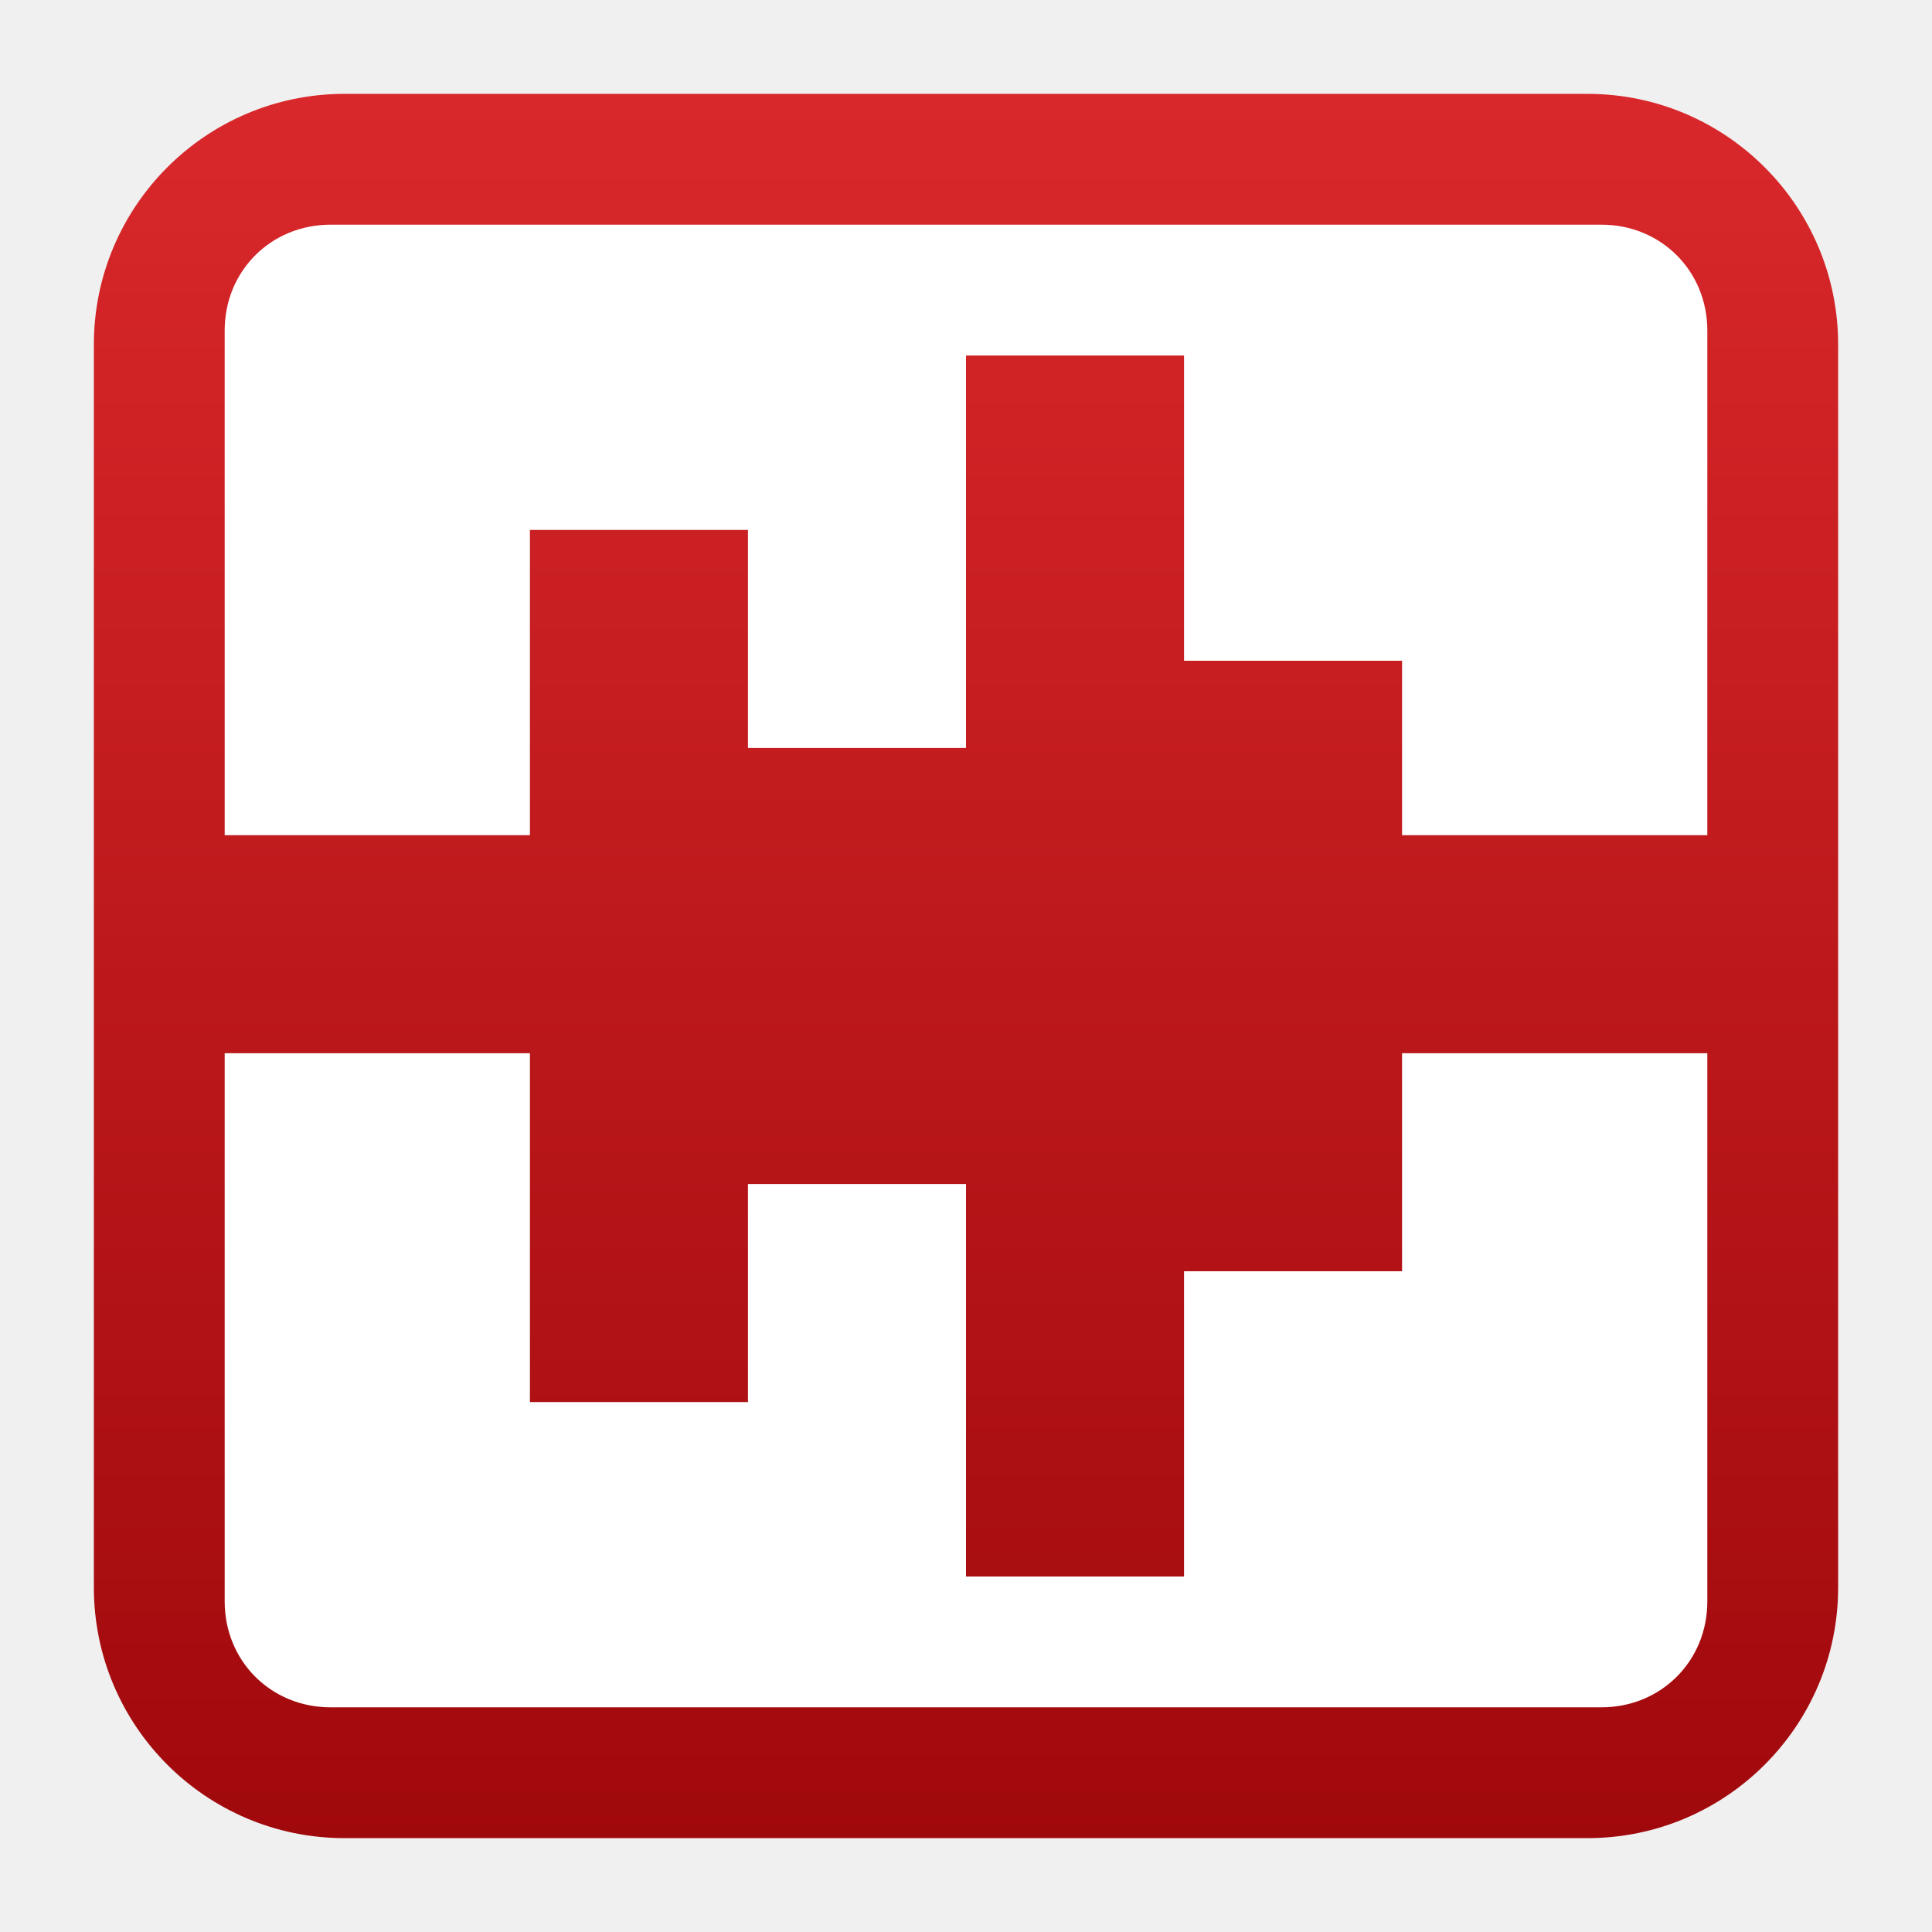
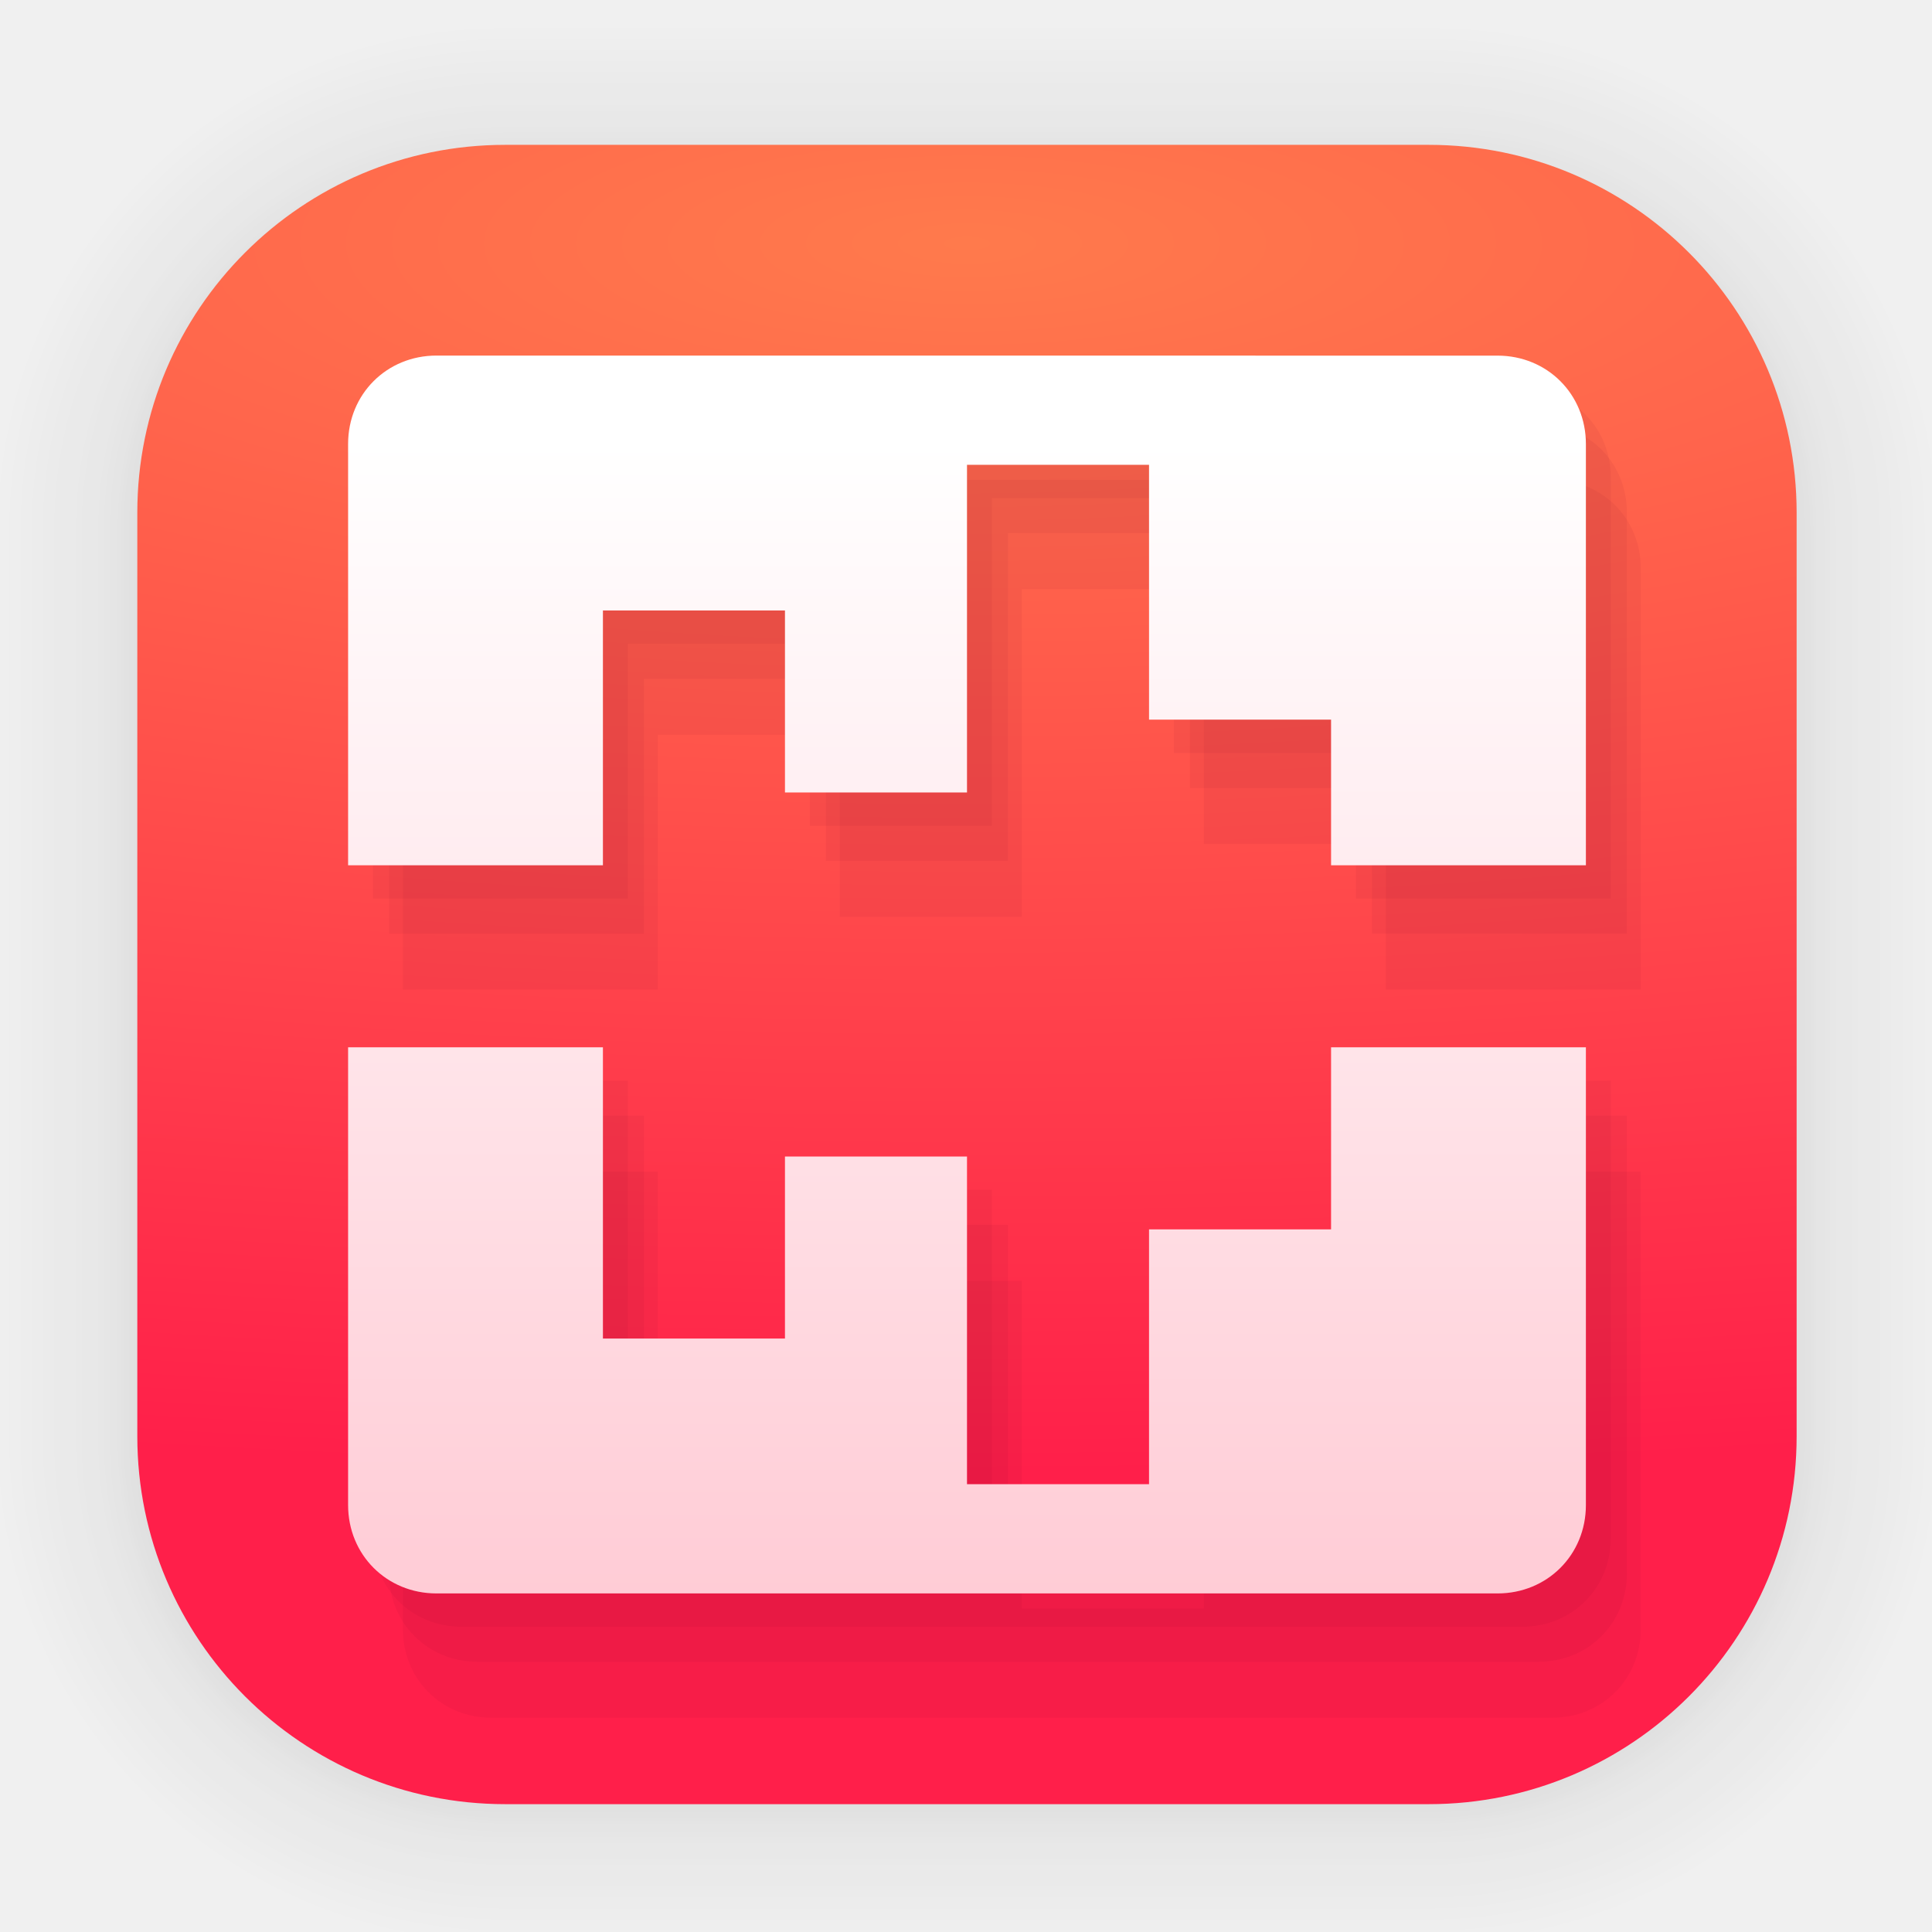
- <svg xmlns="http://www.w3.org/2000/svg" clip-rule="evenodd" fill-rule="evenodd" stroke-linejoin="round" stroke-miterlimit="2" viewBox="0 0 48 48">
-   <linearGradient id="a" x2="1" gradientTransform="matrix(0 -43.3916 43.3916 0 24 45.7236)" gradientUnits="userSpaceOnUse">
-     <stop stop-color="#a0090c" offset="0" />
-     <stop stop-color="#d9282b" offset="1" />
-   </linearGradient>
-   <path d="m39.44 2.332c3.438 0 6.228 2.79 6.228 6.228v30.88c0 3.438-2.79 6.228-6.228 6.228h-30.88c-3.438 0-6.228-2.79-6.228-6.228v-30.88c0-3.438 2.79-6.228 6.228-6.228z" fill="url(#a)" />
-   <path d="m8.212 5.582c-1.48 0-2.63 1.15-2.63 2.63v12.538h7.584v-7.584h5.417v5.417h5.417v-9.751h5.417v7.584h5.417v4.334h7.584v-12.538c0-1.48-1.15-2.63-2.63-2.63zm-2.63 20.585v13.621c0 1.48 1.15 2.63 2.63 2.63h31.576c1.48 0 2.63-1.15 2.63-2.63v-13.621h-7.584v5.417h-5.417v7.584h-5.417v-9.751h-5.417v5.417h-5.417v-8.667z" fill="#ffffff" fill-rule="nonzero" />
+ <svg xmlns="http://www.w3.org/2000/svg" xmlns:xlink="http://www.w3.org/1999/xlink" width="128" height="128" viewBox="0 0 33.867 33.867" version="1.1" id="svg1443">
+   <defs id="defs1437">
+     <linearGradient id="linearGradient1057">
+       <stop style="stop-color:#ffffff;stop-opacity:1;" offset="0" id="stop1053" />
+       <stop style="stop-color:#ff1f4a;stop-opacity:1" offset="1" id="stop1055" />
+     </linearGradient>
+     <linearGradient id="linearGradient1672">
+       <stop style="stop-color:#ff7a4c;stop-opacity:1" offset="0" id="stop1668" />
+       <stop style="stop-color:#ff1f4a;stop-opacity:1" offset="1" id="stop1670" />
+     </linearGradient>
+     <filter color-interpolation-filters="sRGB" height="1.131" width="1.111" y="-0.066" x="-0.055" id="c-9">
+       <feGaussianBlur id="feGaussianBlur1093" stdDeviation="1.106" />
+     </filter>
+     <linearGradient gradientUnits="userSpaceOnUse" gradientTransform="matrix(0.13235,0,0,0.13075,-32.379,1.0873)" y2="269.49" y1="235.15" x2="657.65" x1="319.21" id="a-12">
+       <stop id="stop1076" offset="0" stop-color="#e54c18" />
+       <stop id="stop1078" offset="1" stop-color="#fec350" />
+     </linearGradient>
+     <radialGradient xlink:href="#linearGradient1672" id="radialGradient1676" cx="16.951" cy="4.265" fx="16.951" fy="4.265" r="14.544" gradientUnits="userSpaceOnUse" gradientTransform="matrix(5.030995,0,0,1.482452,-68.32995,-2.057593)" />
+     <linearGradient xlink:href="#linearGradient1057" id="linearGradient1059" x1="6.102" y1="7.74" x2="6.102" y2="96.48" gradientUnits="userSpaceOnUse" />
+   </defs>
+   <g id="layer1">
+     <g style="opacity:0.188" transform="matrix(0.9757321,0,0,0.9636099,-65.73723,-36.32765)" id="g1702">
+       <rect ry="6.61" rx="6.61" y="40.71" x="69.84" height="29.811" width="29.811" id="rect1634" style="fill:none;fill-opacity:1;stroke:#000000;stroke-width:0.1;stroke-linecap:round;stroke-linejoin:round;stroke-miterlimit:4;stroke-dasharray:none;stroke-opacity:0.02" />
+       <rect style="fill:none;fill-opacity:1;stroke:#000000;stroke-width:0.2;stroke-linecap:round;stroke-linejoin:round;stroke-miterlimit:4;stroke-dasharray:none;stroke-opacity:0.02" id="rect1638" width="29.811" height="29.811" x="69.84" y="40.71" rx="6.61" ry="6.61" />
+       <rect ry="6.61" rx="6.61" y="40.71" x="69.84" height="29.811" width="29.811" id="rect1640" style="fill:none;fill-opacity:1;stroke:#000000;stroke-width:0.3;stroke-linecap:round;stroke-linejoin:round;stroke-miterlimit:4;stroke-dasharray:none;stroke-opacity:0.02" />
+       <rect style="fill:none;fill-opacity:1;stroke:#000000;stroke-width:0.4;stroke-linecap:round;stroke-linejoin:round;stroke-miterlimit:4;stroke-dasharray:none;stroke-opacity:0.02" id="rect1642" width="29.811" height="29.811" x="69.84" y="40.71" rx="6.61" ry="6.61" />
+       <rect ry="6.61" rx="6.61" y="40.71" x="69.84" height="29.811" width="29.811" id="rect1644" style="fill:none;fill-opacity:1;stroke:#000000;stroke-width:0.5;stroke-linecap:round;stroke-linejoin:round;stroke-miterlimit:4;stroke-dasharray:none;stroke-opacity:0.02" />
+       <rect style="fill:none;fill-opacity:1;stroke:#000000;stroke-width:0.6;stroke-linecap:round;stroke-linejoin:round;stroke-miterlimit:4;stroke-dasharray:none;stroke-opacity:0.02" id="rect1646" width="29.811" height="29.811" x="69.84" y="40.71" rx="6.61" ry="6.61" />
+       <rect ry="6.61" rx="6.61" y="40.71" x="69.84" height="29.811" width="29.811" id="rect1648" style="fill:none;fill-opacity:1;stroke:#000000;stroke-width:0.7;stroke-linecap:round;stroke-linejoin:round;stroke-miterlimit:4;stroke-dasharray:none;stroke-opacity:0.02" />
+       <rect style="fill:none;fill-opacity:1;stroke:#000000;stroke-width:0.8;stroke-linecap:round;stroke-linejoin:round;stroke-miterlimit:4;stroke-dasharray:none;stroke-opacity:0.02" id="rect1650" width="29.811" height="29.811" x="69.84" y="40.71" rx="6.61" ry="6.61" />
+       <rect ry="6.61" rx="6.61" y="40.71" x="69.84" height="29.811" width="29.811" id="rect1652" style="fill:none;fill-opacity:1;stroke:#000000;stroke-width:1;stroke-linecap:round;stroke-linejoin:round;stroke-miterlimit:4;stroke-dasharray:none;stroke-opacity:0.02" />
+       <rect style="fill:none;fill-opacity:1;stroke:#000000;stroke-width:1.2;stroke-linecap:round;stroke-linejoin:round;stroke-miterlimit:4;stroke-dasharray:none;stroke-opacity:0.02" id="rect1654" width="29.811" height="29.811" x="69.84" y="40.71" rx="6.61" ry="6.61" />
+       <rect ry="6.61" rx="6.61" y="40.71" x="69.84" height="29.811" width="29.811" id="rect1656" style="fill:none;fill-opacity:1;stroke:#000000;stroke-width:1.4;stroke-linecap:round;stroke-linejoin:round;stroke-miterlimit:4;stroke-dasharray:none;stroke-opacity:0.02" />
+       <rect style="fill:none;fill-opacity:1;stroke:#000000;stroke-width:1.6;stroke-linecap:round;stroke-linejoin:round;stroke-miterlimit:4;stroke-dasharray:none;stroke-opacity:0.02" id="rect1658" width="29.811" height="29.811" x="69.84" y="40.71" rx="6.61" ry="6.61" />
+       <rect ry="6.61" rx="6.61" y="40.71" x="69.84" height="29.811" width="29.811" id="rect1660" style="fill:none;fill-opacity:1;stroke:#000000;stroke-width:1.8;stroke-linecap:round;stroke-linejoin:round;stroke-miterlimit:4;stroke-dasharray:none;stroke-opacity:0.02" />
+       <rect style="fill:none;fill-opacity:1;stroke:#000000;stroke-width:2;stroke-linecap:round;stroke-linejoin:round;stroke-miterlimit:4;stroke-dasharray:none;stroke-opacity:0.02" id="rect1662" width="29.811" height="29.811" x="69.84" y="40.71" rx="6.61" ry="6.61" />
+       <rect ry="6.61" rx="6.61" y="40.71" x="69.84" height="29.811" width="29.811" id="rect1664" style="fill:none;fill-opacity:1;stroke:#000000;stroke-width:2.2;stroke-linecap:round;stroke-linejoin:round;stroke-miterlimit:4;stroke-dasharray:none;stroke-opacity:0.02" />
+       <rect style="fill:none;fill-opacity:1;stroke:#000000;stroke-width:2.6;stroke-linecap:round;stroke-linejoin:round;stroke-miterlimit:4;stroke-dasharray:none;stroke-opacity:0.02" id="rect1666" width="29.811" height="29.811" x="69.84" y="40.71" rx="6.61" ry="6.61" />
+       <rect ry="6.61" rx="6.61" y="40.71" x="69.84" height="29.811" width="29.811" id="rect1668" style="fill:none;fill-opacity:1;stroke:#000000;stroke-width:3;stroke-linecap:round;stroke-linejoin:round;stroke-miterlimit:4;stroke-dasharray:none;stroke-opacity:0.02" />
+       <rect style="fill:none;fill-opacity:1;stroke:#000000;stroke-width:3.4;stroke-linecap:round;stroke-linejoin:round;stroke-miterlimit:4;stroke-dasharray:none;stroke-opacity:0.02" id="rect1670" width="29.811" height="29.811" x="69.84" y="40.71" rx="6.61" ry="6.61" />
+       <rect ry="6.61" rx="6.61" y="40.71" x="69.84" height="29.811" width="29.811" id="rect1672" style="fill:none;fill-opacity:1;stroke:#000000;stroke-width:3.8;stroke-linecap:round;stroke-linejoin:round;stroke-miterlimit:4;stroke-dasharray:none;stroke-opacity:0.02" />
+       <rect style="fill:none;fill-opacity:1;stroke:#000000;stroke-width:4.2;stroke-linecap:round;stroke-linejoin:round;stroke-miterlimit:4;stroke-dasharray:none;stroke-opacity:0.02" id="rect1674" width="29.811" height="29.811" x="69.84" y="40.71" rx="6.61" ry="6.61" />
+       <rect ry="6.61" rx="6.61" y="40.71" x="69.84" height="29.811" width="29.811" id="rect1676" style="fill:none;fill-opacity:1;stroke:#000000;stroke-width:4.6;stroke-linecap:round;stroke-linejoin:round;stroke-miterlimit:4;stroke-dasharray:none;stroke-opacity:0.02" />
+       <rect style="fill:none;fill-opacity:1;stroke:#000000;stroke-width:5;stroke-linecap:round;stroke-linejoin:round;stroke-miterlimit:4;stroke-dasharray:none;stroke-opacity:0.02" id="rect1678" width="29.811" height="29.811" x="69.84" y="40.71" rx="6.61" ry="6.61" />
+     </g>
+     <rect ry="6.449" rx="6.449" y="2.539" x="2.407" height="29.087" width="29.087" id="rect849" style="fill:url(#radialGradient1676);fill-opacity:1;stroke-width:2.688;stroke-linecap:round;stroke-linejoin:round" />
+     <g id="g2467">
+       <path d="m 8.087,6.817 c -0.872,0 -1.549,0.677 -1.549,1.549 v 7.386 h 4.467 v -4.467 h 3.191 v 3.191 h 3.191 V 8.732 h 3.191 v 4.467 h 3.191 v 2.553 h 4.467 V 8.366 c 0,-0.872 -0.677,-1.549 -1.549,-1.549 z M 6.538,18.943 v 8.024 c 0,0.872 0.677,1.549 1.549,1.549 H 26.687 c 0.872,0 1.549,-0.677 1.549,-1.549 v -8.024 h -4.467 v 3.191 h -3.191 v 4.467 h -3.191 v -5.744 h -3.191 v 3.191 h -3.191 v -5.105 z" fill="#ffffff" fill-rule="nonzero" id="path2368" style="fill:#811025;fill-opacity:0.059;stroke-width:0.589" />
+       <path d="m 8.369,7.431 c -0.872,0 -1.549,0.677 -1.549,1.549 v 7.386 h 4.467 v -4.467 h 3.191 v 3.191 h 3.191 V 9.345 h 3.191 v 4.467 h 3.191 v 2.553 h 4.467 V 8.98 c 0,-0.872 -0.677,-1.549 -1.549,-1.549 z M 6.82,19.557 v 8.024 c 0,0.872 0.677,1.549 1.549,1.549 H 26.97 c 0.872,0 1.549,-0.677 1.549,-1.549 v -8.024 h -4.467 v 3.191 h -3.191 v 4.467 h -3.191 v -5.744 h -3.191 v 3.191 h -3.191 v -5.105 z" fill="#ffffff" fill-rule="nonzero" id="path2460" style="fill:#811025;fill-opacity:0.059;stroke-width:0.589" />
+       <path d="m 8.612,8.412 c -0.872,0 -1.549,0.677 -1.549,1.549 v 7.386 h 4.467 v -4.467 h 3.191 v 3.191 h 3.191 v -5.744 h 3.191 v 4.467 h 3.191 v 2.553 H 28.762 V 9.961 c 0,-0.872 -0.677,-1.549 -1.549,-1.549 z M 7.063,20.538 v 8.024 c 0,0.872 0.677,1.549 1.549,1.549 h 18.6 c 0.872,0 1.549,-0.677 1.549,-1.549 v -8.024 h -4.467 v 3.191 h -3.191 v 4.467 h -3.191 v -5.744 h -3.191 v 3.191 h -3.191 v -5.105 z" fill="#ffffff" fill-rule="nonzero" id="path2462" style="fill:#811025;fill-opacity:0.059;stroke-width:0.589" />
+     </g>
+     <path d="m 7.651,6.233 c -0.872,0 -1.549,0.677 -1.549,1.549 v 7.386 h 4.467 v -4.467 h 3.191 v 3.191 h 3.191 V 8.148 h 3.191 v 4.467 h 3.191 v 2.553 h 4.467 V 7.783 c 0,-0.872 -0.677,-1.549 -1.549,-1.549 z M 6.102,18.359 v 8.024 c 0,0.872 0.677,1.549 1.549,1.549 H 26.251 c 0.872,0 1.549,-0.677 1.549,-1.549 V 18.359 h -4.467 v 3.191 H 20.142 v 4.467 h -3.191 v -5.744 h -3.191 v 3.191 H 10.569 V 18.359 Z" fill="#ffffff" fill-rule="nonzero" id="path9" style="stroke-width:0.589;fill-opacity:1;fill:url(#linearGradient1059)" />
+   </g>
</svg>
